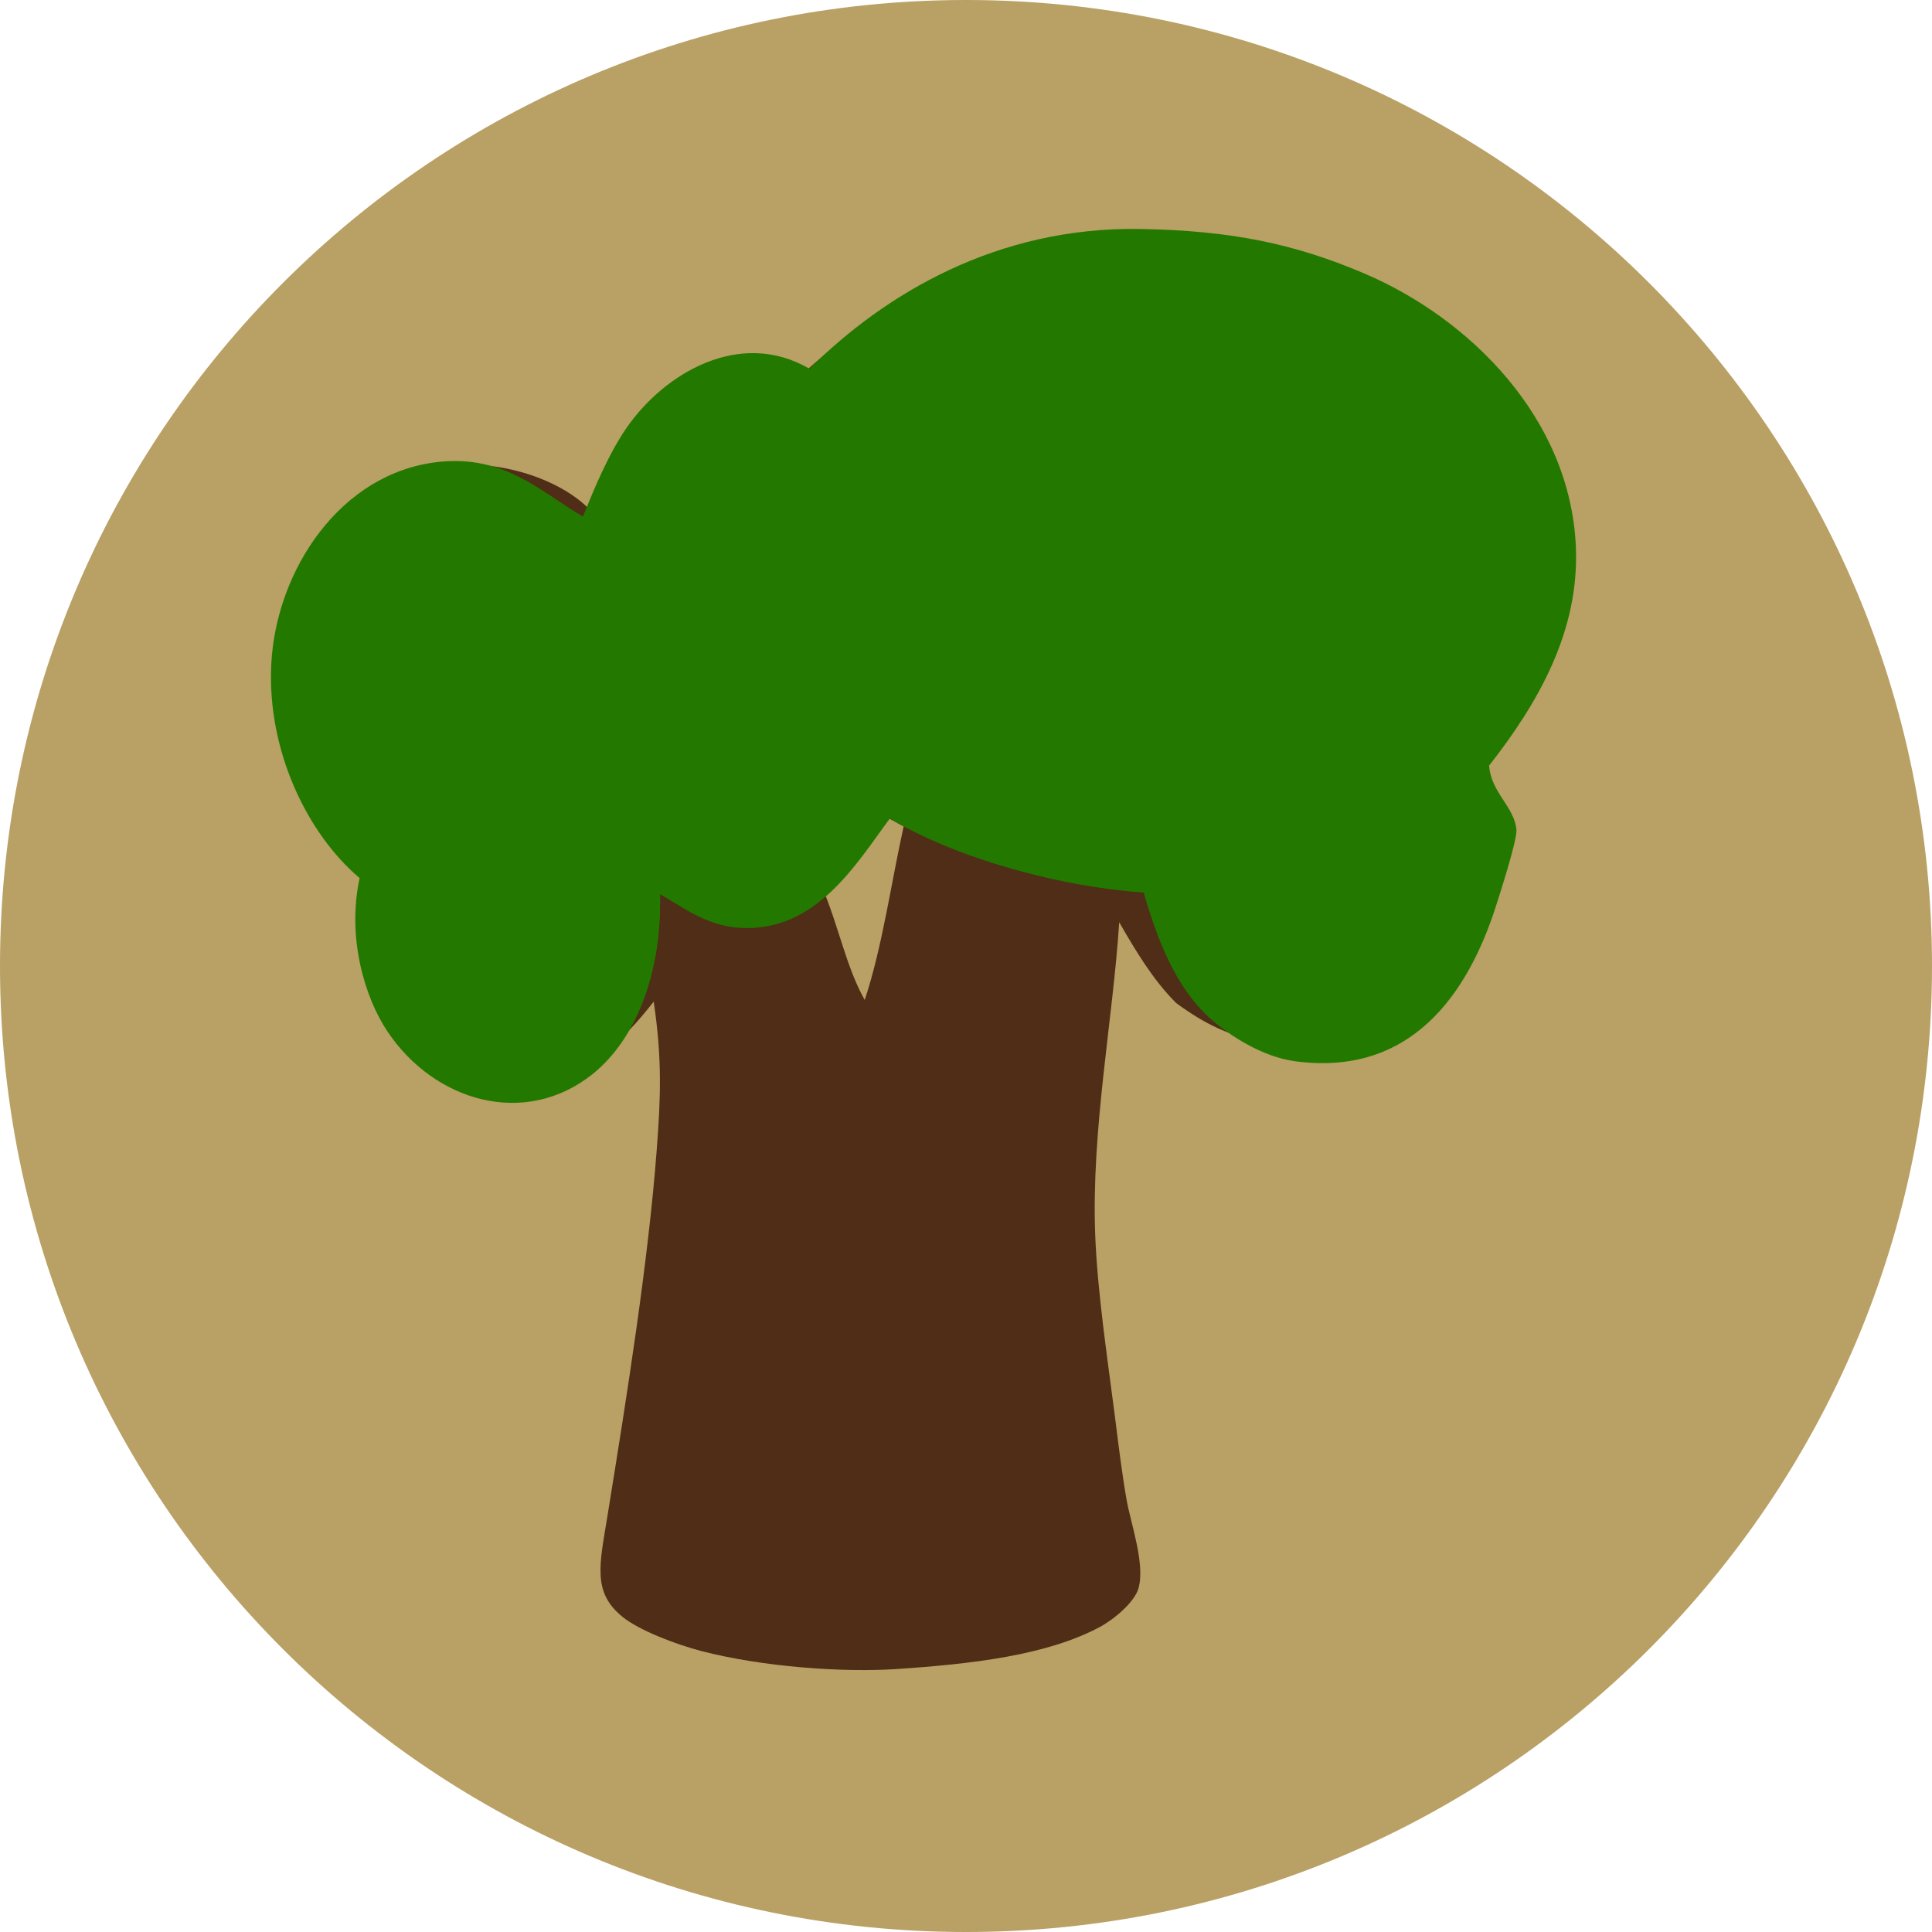
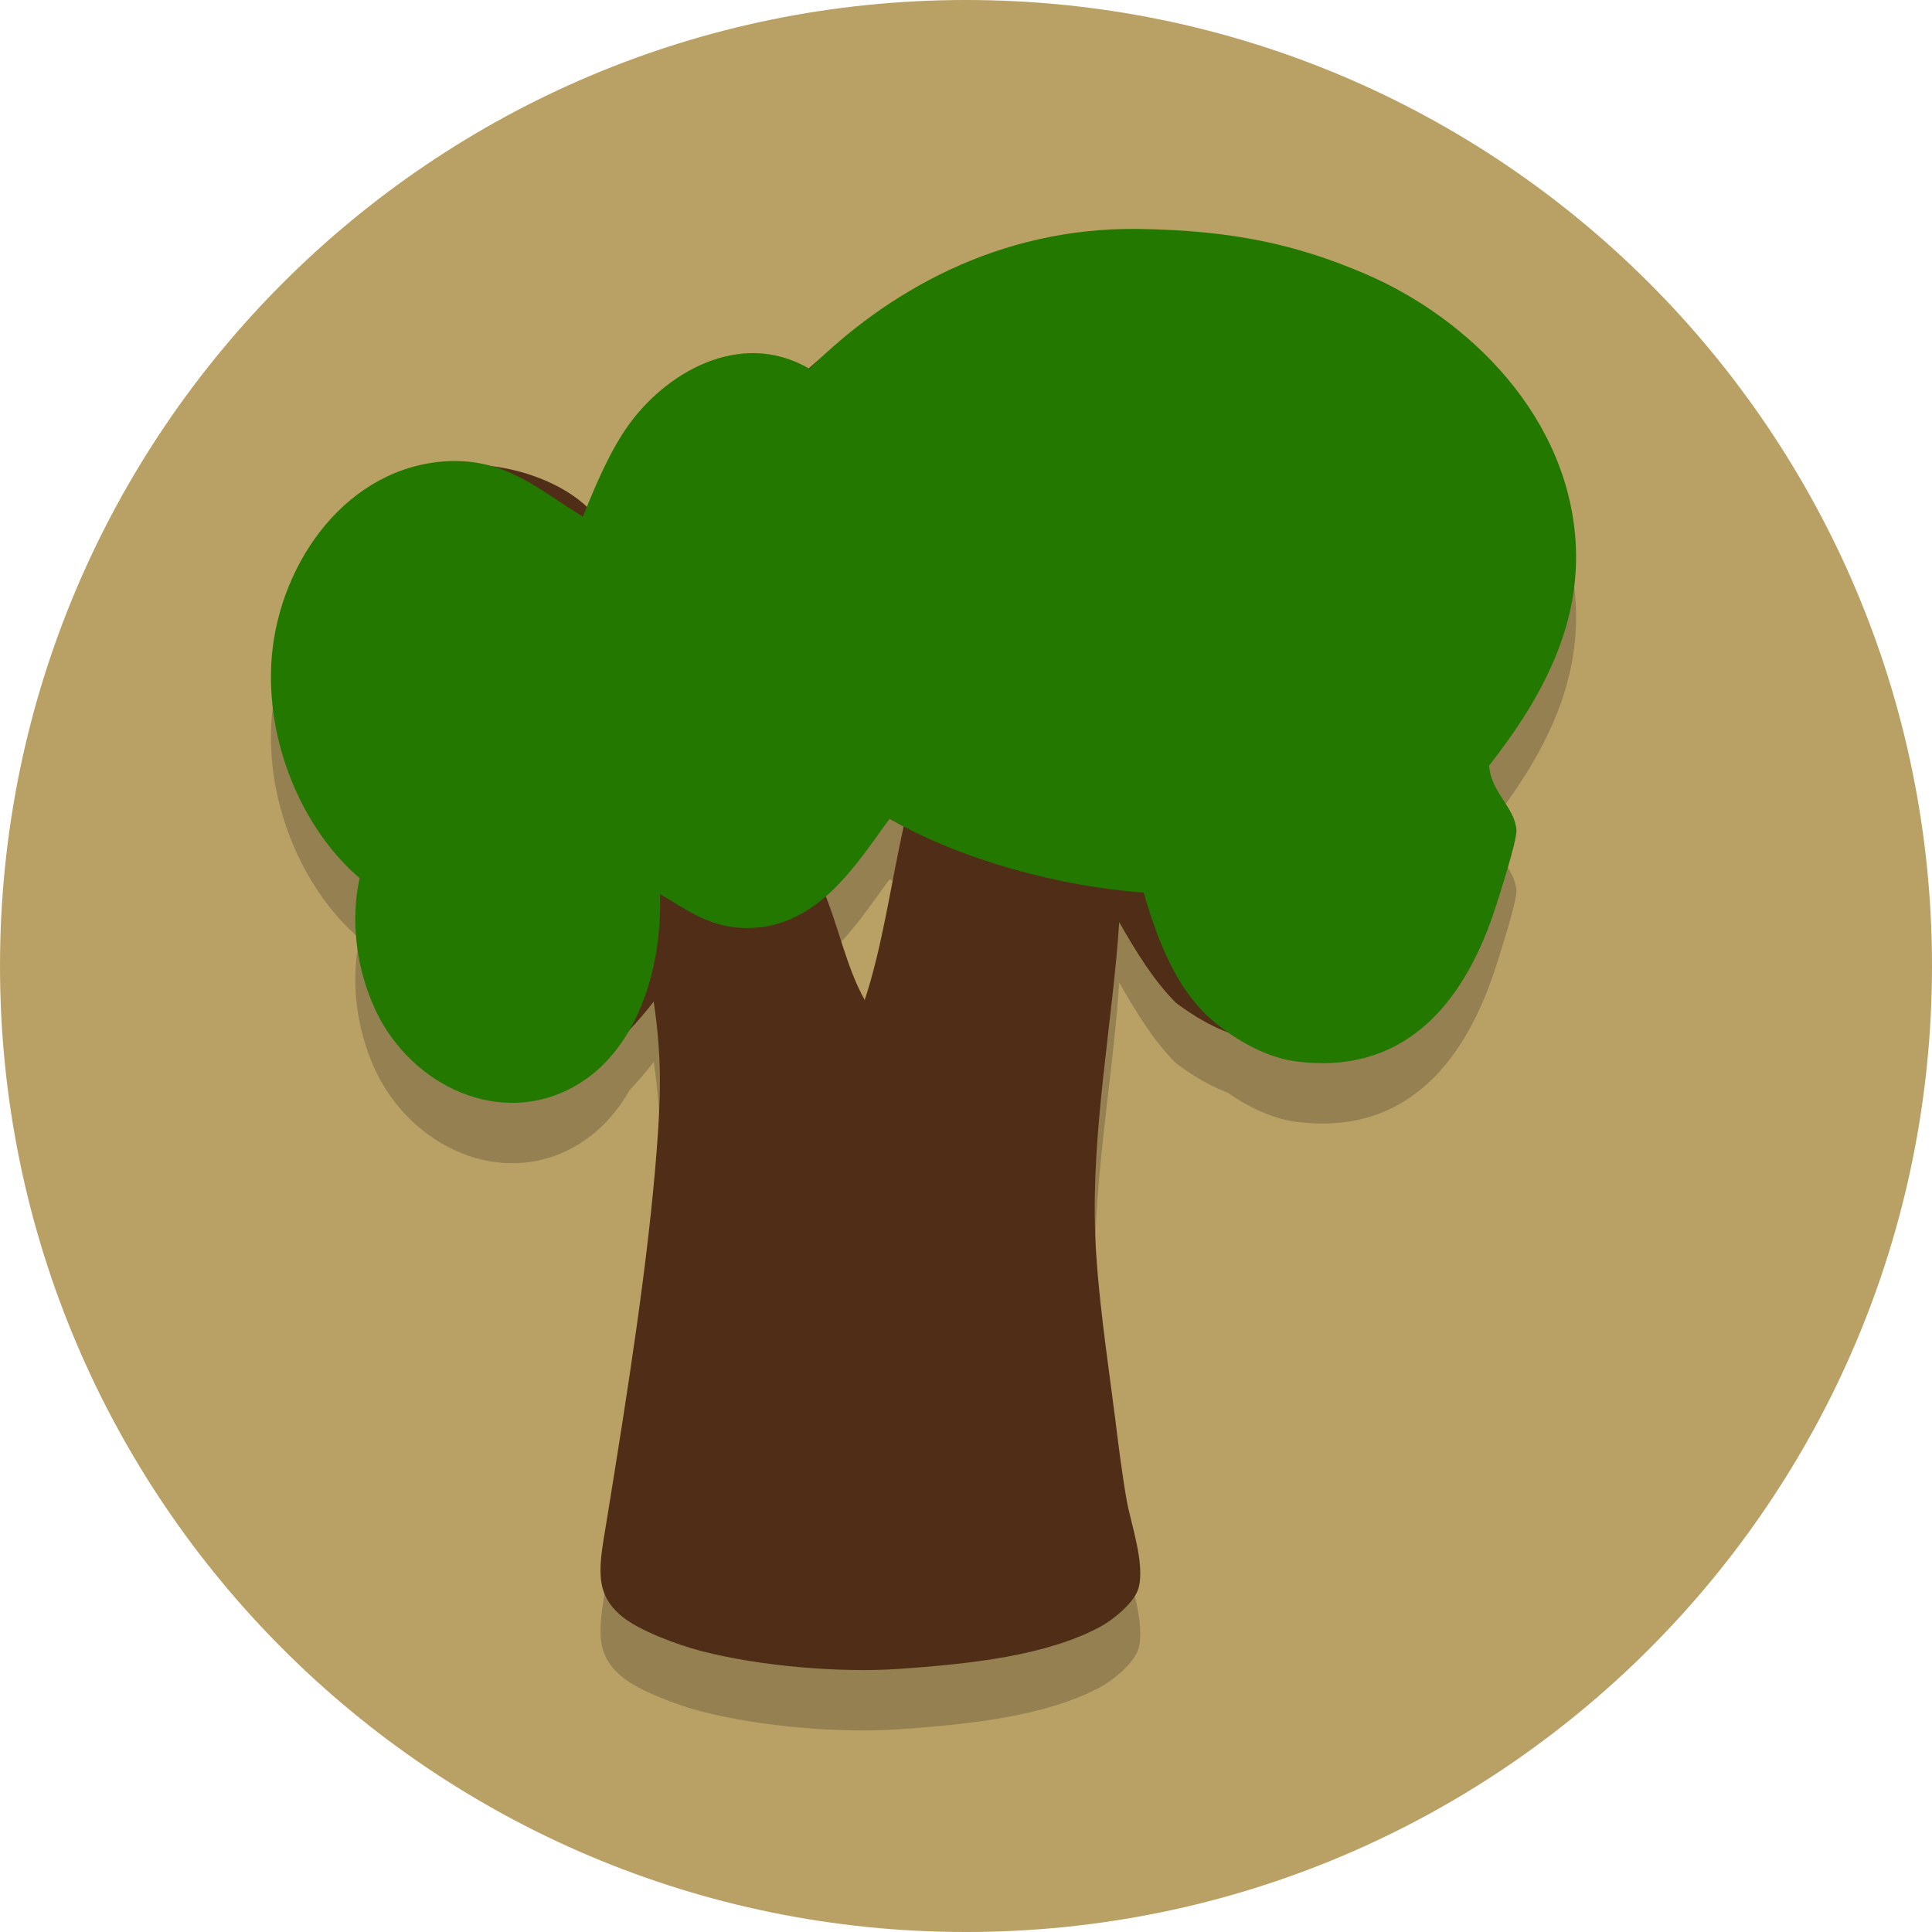
<svg xmlns="http://www.w3.org/2000/svg" version="1.1" viewBox="0 0 128 128">
  <path d="m128,64c0,35.35 -28.65,64 -64,64s-64,-28.65 -64,-64s28.65,-64 64,-64s64,28.65 64,64" fill="#b9a065" />
+   <path d="m99.03,32.78c-2.67,-4.98 -8.22,-8.81 -13.98,-10.71c-3.88,-1.28 -8.54,-1.98 -14.47,-1.49c-7.72,0.64 -12.78,4.01 -17.45,8.23c-1.43,-0.57 -4.11,-1.05 -5.55,-0.59c-4.22,1.33 -7.05,5.57 -8.63,9.42c-2.52,-2.45 -8.01,-3.81 -11.9,-2.08c-4.41,1.96 -7.34,7.23 -7.63,12.59c-0.29,5.31 2.14,10.19 5.55,13.19c-1.37,6.76 2.77,14.43 9.91,14.28c3.88,-0.09 6.39,-2.66 8.43,-5.26c0.57,3.87 0.46,6.37 0.2,9.82c-0.56,7.39 -1.96,16.21 -3.27,24.29c-0.52,3.2 -1,5.02 0.99,6.64c1.1,0.9 3.53,1.83 5.25,2.28c4.1,1.06 9.4,1.42 12.89,1.19c4.97,-0.33 9.96,-0.9 13.48,-2.78c0.91,-0.48 2.32,-1.64 2.58,-2.58c0.45,-1.62 -0.52,-4.3 -0.79,-5.85c-0.29,-1.63 -0.56,-3.8 -0.79,-5.65c-0.51,-3.95 -1.14,-8.12 -1.29,-11.9c-0.27,-6.95 1.19,-14.38 1.59,-20.72c1.11,1.93 2.25,3.83 3.77,5.35c1.78,1.31 3.72,2.37 6.15,2.58c6.4,0.55 10.35,-4.21 11.9,-8.82c0.44,-1.3 1.46,-5.19 1.49,-5.55c0.13,-1.81 -1.29,-2.86 -1.59,-4.46c2.54,-3.19 4.85,-6.25 5.25,-11.2c0.33,-4.01 -0.55,-7.35 -2.08,-10.21zM57.29,70.25c-1.24,-2.19 -1.75,-4.99 -2.83,-7.48c1.51,-1.42 2.71,-3.09 4.02,-4.72c0.52,0.18 0.92,0.47 1.39,0.7c-0.85,3.85 -1.41,7.97 -2.58,11.5zM104.407,40.246c-0.368,-8.587 -7.085,-15.154 -13.945,-18.096c-4.66,-1.999 -8.884,-2.875 -14.902,-2.98c-9.503,-0.167 -16.944,4.308 -21.929,9.261c-4.642,-2.704 -9.664,0.34 -12.135,3.937c-1.193,1.739 -2.138,4.017 -2.873,5.855c-2.752,-1.582 -5.142,-4.106 -9.582,-3.618c-6.502,0.713 -10.761,7.19 -11.069,13.412c-0.287,5.739 2.408,11.248 5.853,14.157c-0.871,4.045 0.399,7.978 1.81,10.112c3.1,4.69 9.128,6.468 13.626,2.875c2.873,-2.298 4.603,-6.716 4.469,-11.922c1.535,0.879 3.09,2.109 5.322,2.235c5.061,0.285 7.72,-4.324 9.9,-7.239c4.615,2.722 11.404,4.53 16.82,4.898c0.936,3.255 2.17,6.317 4.363,8.302c1.342,1.215 3.563,2.592 5.641,2.873c7.72,1.05 11.476,-4.489 13.328,-10.256c0.236,-0.733 1.419,-4.393 1.364,-5.073c-0.126,-1.523 -1.682,-2.459 -1.81,-4.257c3.263,-4.161 5.985,-8.923 5.747,-14.478z" fill="#000" fill-opacity=".2" />
  <path d="m99.03,28.78c-2.67,-4.98 -8.22,-8.81 -13.98,-10.71c-3.88,-1.28 -8.54,-1.98 -14.47,-1.49c-7.72,0.64 -12.78,4.01 -17.45,8.23c-1.43,-0.57 -4.11,-1.05 -5.55,-0.59c-4.22,1.33 -7.05,5.57 -8.63,9.42c-2.52,-2.45 -8.01,-3.81 -11.9,-2.08c-4.41,1.96 -7.34,7.23 -7.63,12.59c-0.29,5.31 2.14,10.19 5.55,13.19c-1.37,6.76 2.77,14.43 9.91,14.28c3.88,-0.09 6.39,-2.66 8.43,-5.26c0.57,3.87 0.46,6.37 0.2,9.82c-0.56,7.39 -1.96,16.21 -3.27,24.29c-0.52,3.2 -1,5.02 0.99,6.64c1.1,0.9 3.53,1.83 5.25,2.28c4.1,1.06 9.4,1.42 12.89,1.19c4.97,-0.33 9.96,-0.9 13.48,-2.78c0.91,-0.48 2.32,-1.64 2.58,-2.58c0.45,-1.62 -0.52,-4.3 -0.79,-5.85c-0.29,-1.63 -0.56,-3.8 -0.79,-5.65c-0.51,-3.95 -1.14,-8.12 -1.29,-11.9c-0.27,-6.95 1.19,-14.38 1.59,-20.72c1.11,1.93 2.25,3.83 3.77,5.35c1.78,1.31 3.72,2.37 6.15,2.58c6.4,0.55 10.35,-4.21 11.9,-8.82c0.44,-1.3 1.46,-5.19 1.49,-5.55c0.13,-1.81 -1.29,-2.86 -1.59,-4.46c2.54,-3.19 4.85,-6.25 5.25,-11.2c0.33,-4.01 -0.55,-7.35 -2.08,-10.21zM57.29,66.25c-1.24,-2.19 -1.75,-4.99 -2.83,-7.48c1.51,-1.42 2.71,-3.09 4.02,-4.72c0.52,0.18 0.92,0.47 1.39,0.7c-0.85,3.85 -1.41,7.97 -2.58,11.5z" fill="#502d16" />
  <path d="m104.407,36.246c-0.368,-8.587 -7.085,-15.154 -13.945,-18.096c-4.66,-1.999 -8.884,-2.875 -14.902,-2.98c-9.503,-0.167 -16.944,4.308 -21.929,9.261c-4.642,-2.704 -9.664,0.34 -12.135,3.937c-1.193,1.739 -2.138,4.017 -2.873,5.855c-2.752,-1.582 -5.142,-4.106 -9.582,-3.618c-6.502,0.713 -10.761,7.19 -11.069,13.412c-0.287,5.739 2.408,11.248 5.853,14.157c-0.871,4.045 0.399,7.978 1.81,10.112c3.1,4.69 9.128,6.468 13.626,2.875c2.873,-2.298 4.603,-6.716 4.469,-11.922c1.535,0.879 3.09,2.109 5.322,2.235c5.061,0.285 7.72,-4.324 9.9,-7.239c4.615,2.722 11.404,4.53 16.82,4.898c0.936,3.255 2.17,6.317 4.363,8.302c1.342,1.215 3.563,2.592 5.641,2.873c7.72,1.05 11.476,-4.489 13.328,-10.256c0.236,-0.733 1.419,-4.393 1.364,-5.073c-0.126,-1.523 -1.682,-2.459 -1.81,-4.257c3.263,-4.161 5.985,-8.923 5.747,-14.478z" fill="#237900" />
</svg>
